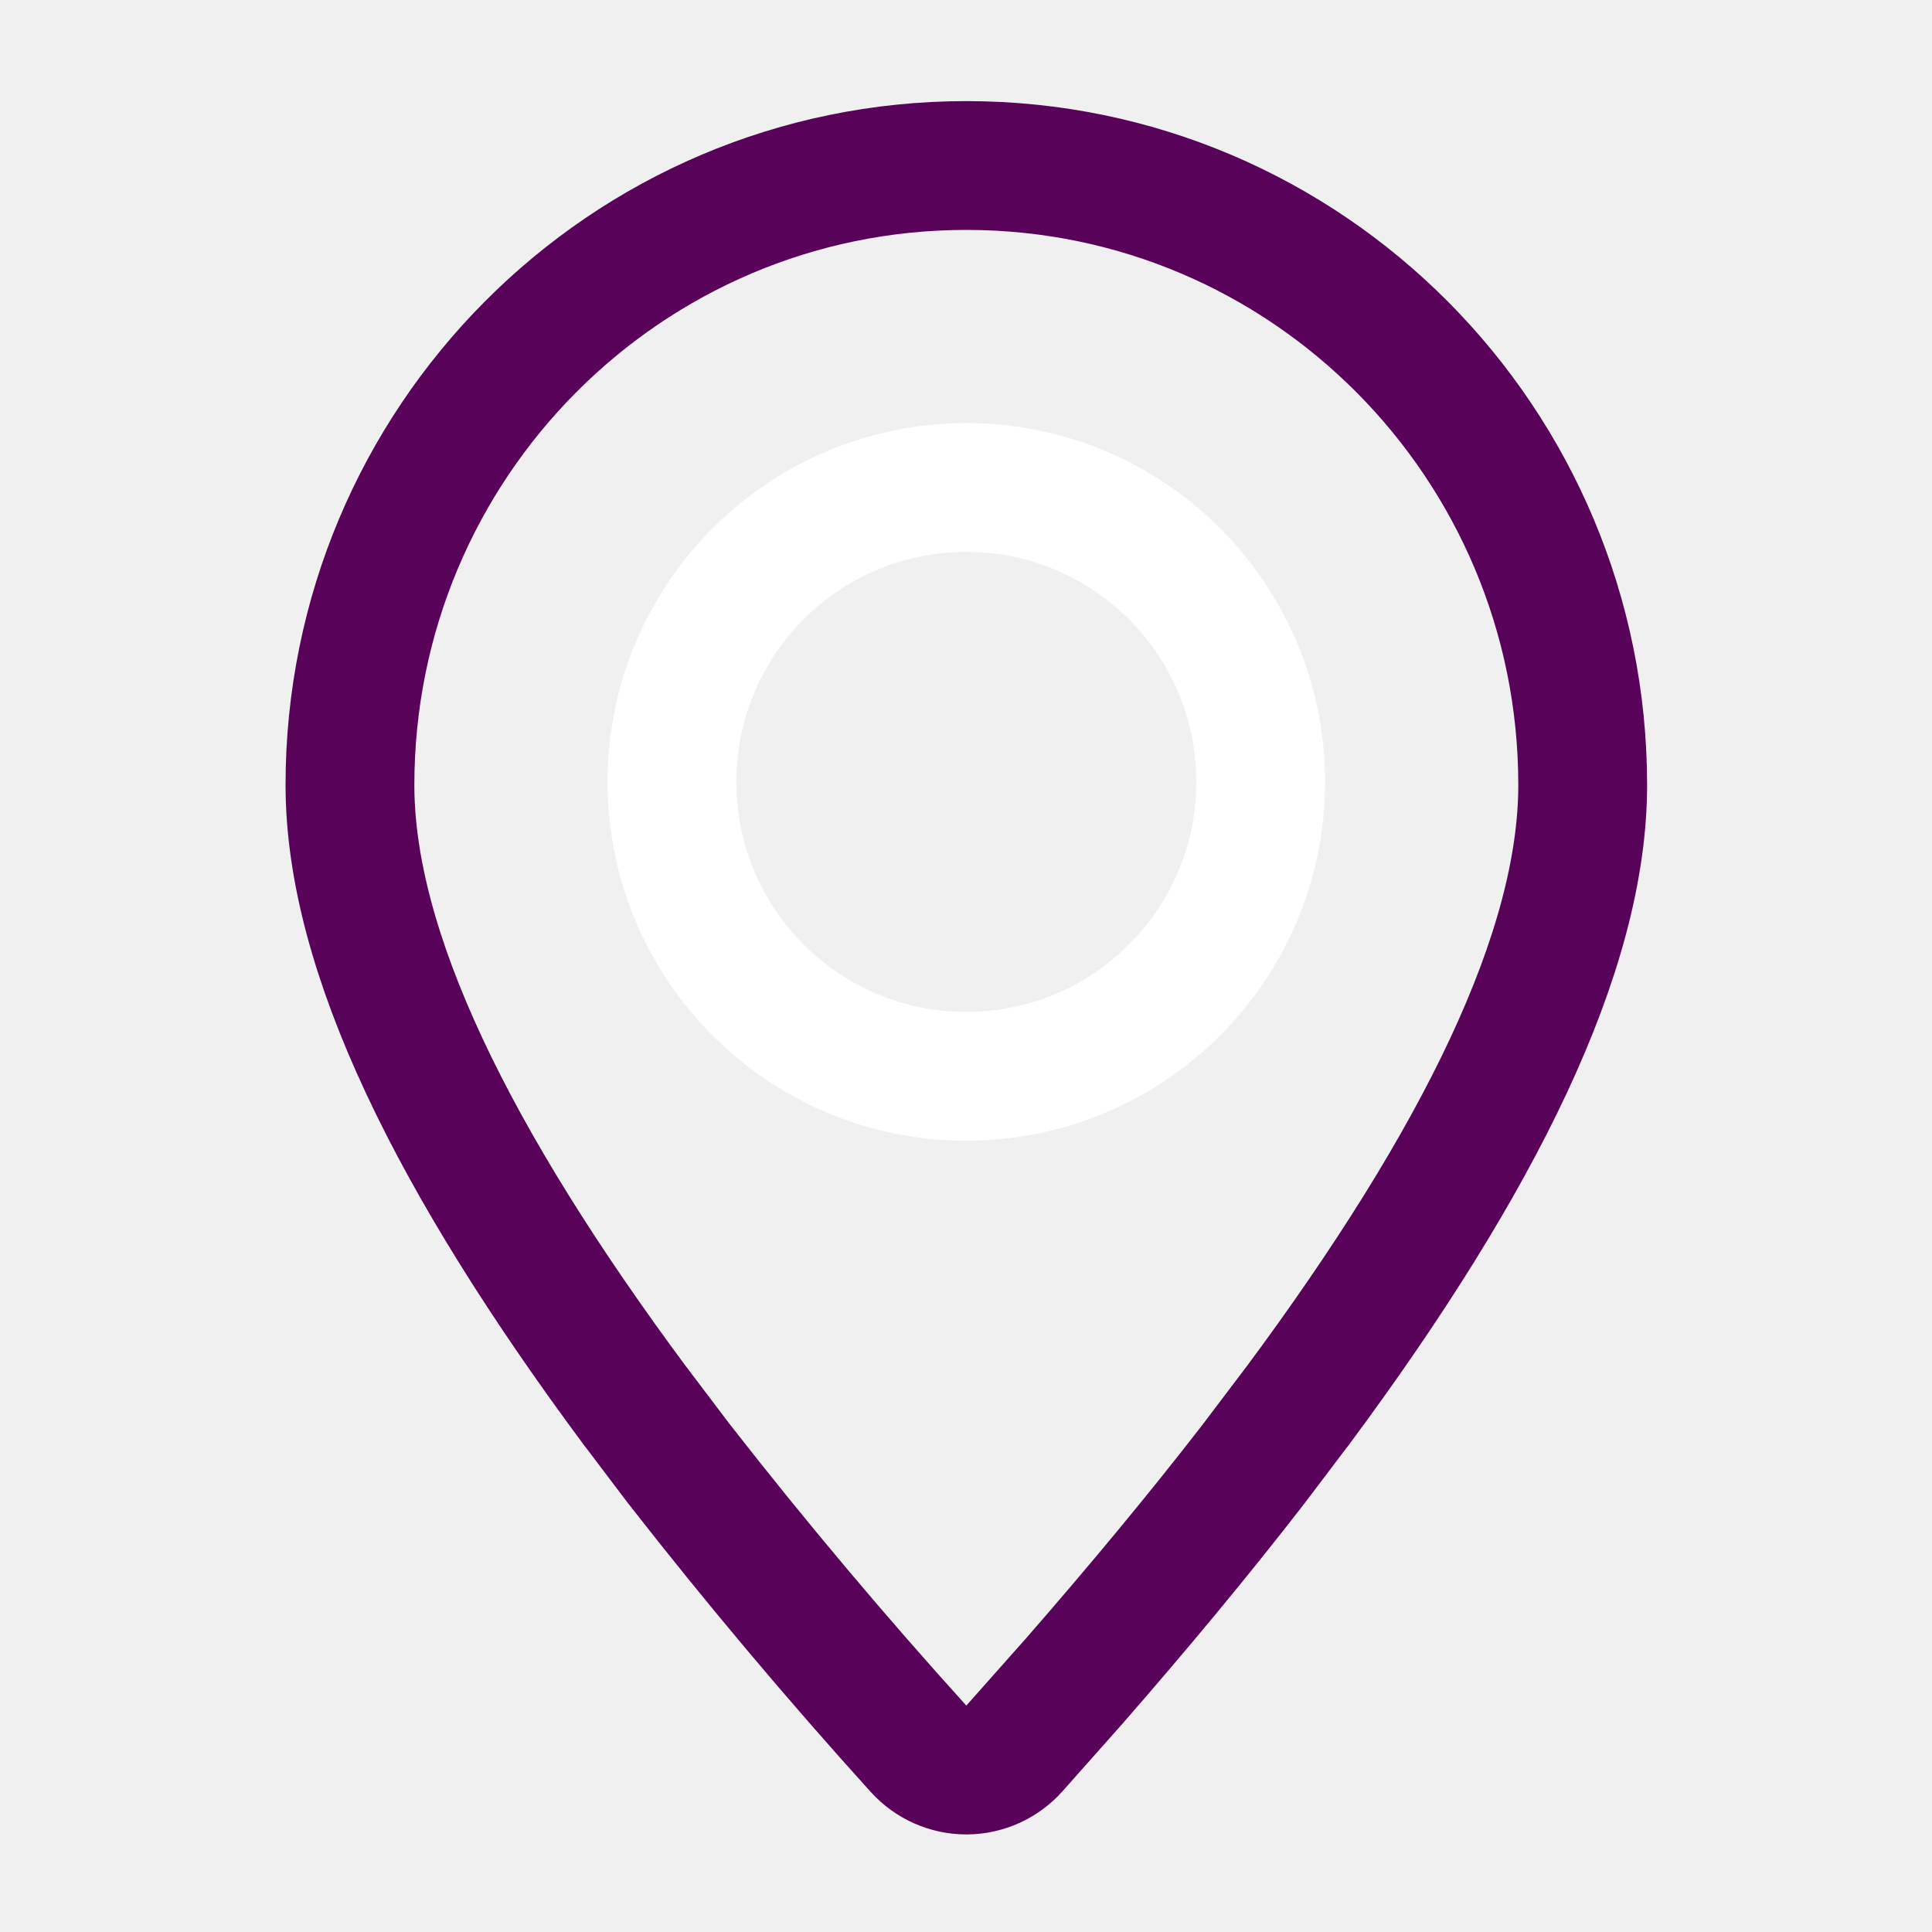
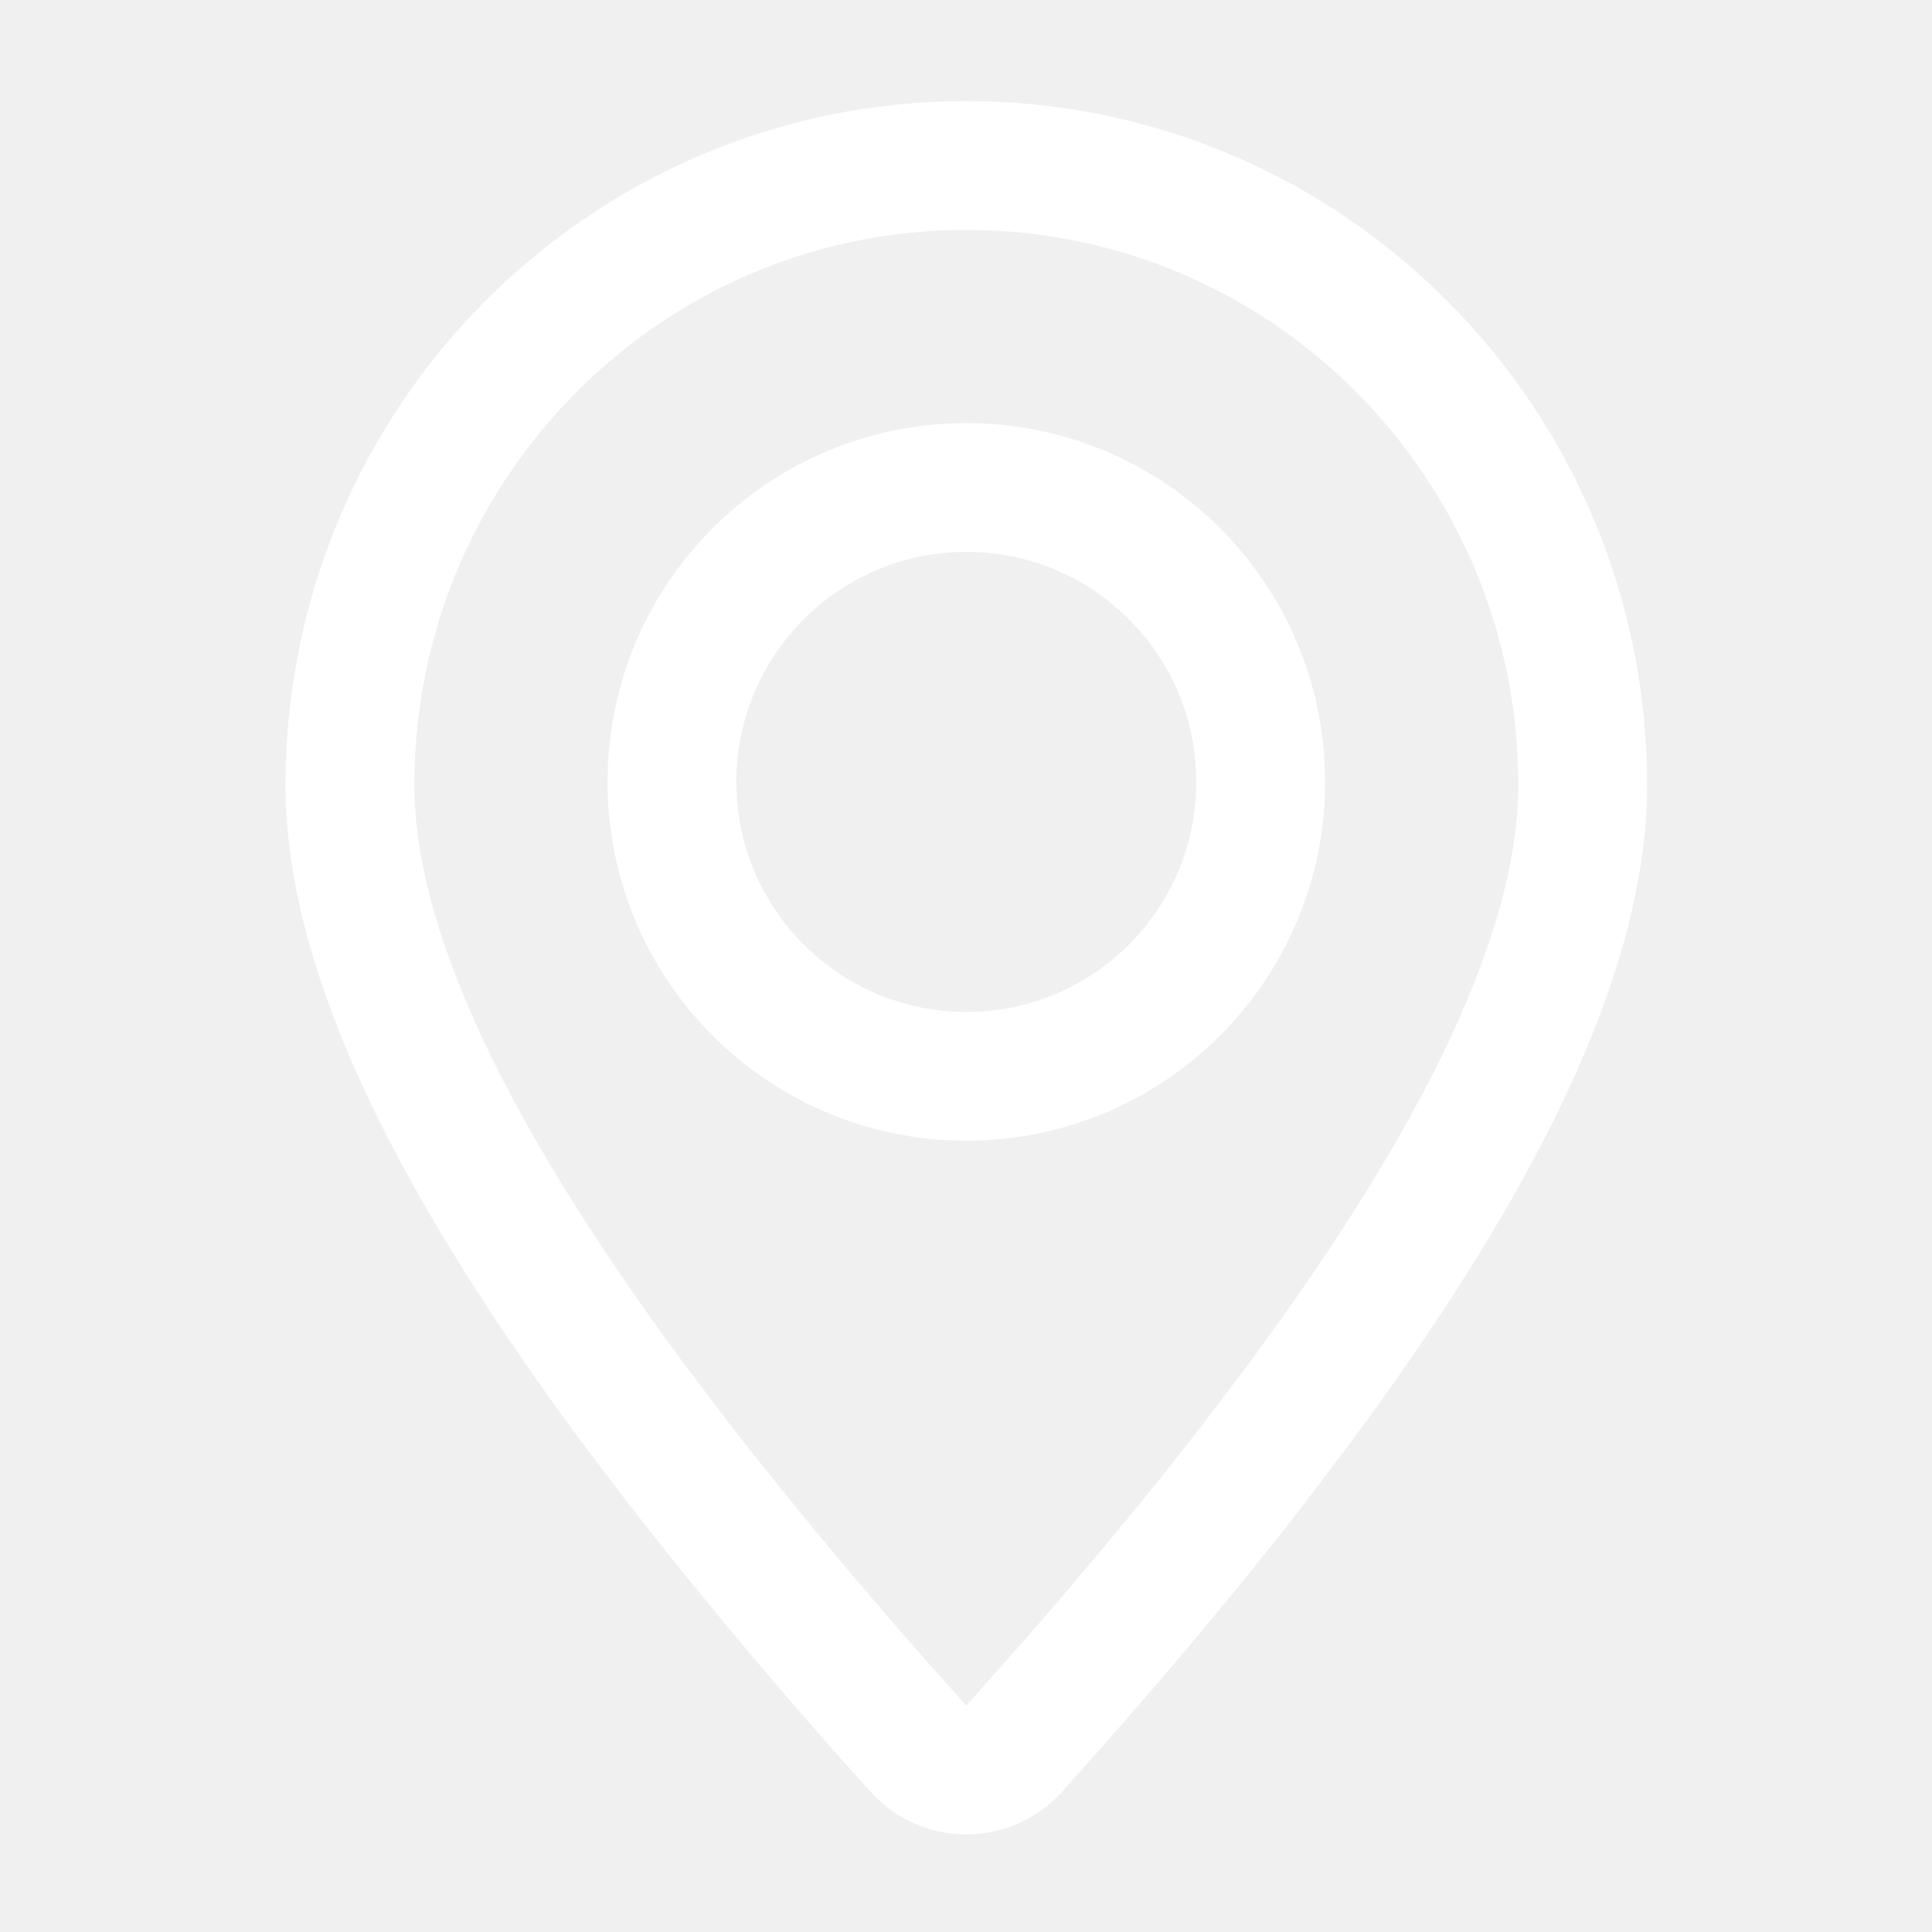
<svg xmlns="http://www.w3.org/2000/svg" width="30" height="30" viewBox="0 0 30 30" fill="none">
-   <path d="M14.263 27.155C14.454 27.366 14.726 27.486 15.01 27.485C15.294 27.483 15.564 27.361 15.753 27.148L16.654 26.133L16.654 26.133L16.66 26.127C17.693 24.943 18.626 23.817 19.459 22.741L19.459 22.741L19.465 22.733L20.14 21.841L20.141 21.842L20.147 21.833C22.98 18.017 24.576 14.77 24.576 12.189C24.576 6.882 20.297 2.57 15.005 2.57C9.713 2.57 5.434 6.882 5.434 12.189C5.434 14.77 7.031 18.017 9.863 21.833L9.863 21.834L9.87 21.841L10.545 22.733L10.545 22.733L10.554 22.744C11.737 24.26 12.974 25.73 14.263 27.155Z" stroke="#590259" stroke-width="2" stroke-linecap="round" stroke-linejoin="round" />
+   <path d="M14.263 27.155C14.454 27.366 14.726 27.486 15.01 27.485C15.294 27.483 15.564 27.361 15.753 27.148L16.654 26.133L16.654 26.133L16.66 26.127C17.693 24.943 18.626 23.817 19.459 22.741L19.459 22.741L19.465 22.733L20.14 21.841L20.141 21.842L20.147 21.833C22.98 18.017 24.576 14.77 24.576 12.189C24.576 6.882 20.297 2.57 15.005 2.57C9.713 2.57 5.434 6.882 5.434 12.189C5.434 14.77 7.031 18.017 9.863 21.833L9.863 21.834L9.87 21.841L10.545 22.733L10.545 22.733L10.554 22.744C11.737 24.26 12.974 25.73 14.263 27.155Z" stroke="#ffffff" stroke-width="2" stroke-linecap="round" stroke-linejoin="round" />
  <path d="M15.005 16.713C17.53 16.713 19.576 14.666 19.576 12.142C19.576 9.617 17.53 7.57 15.005 7.57C12.48 7.57 10.434 9.617 10.434 12.142C10.434 14.666 12.48 16.713 15.005 16.713Z" stroke="#ffffff" stroke-width="2" stroke-linecap="round" stroke-linejoin="round" />
</svg>
